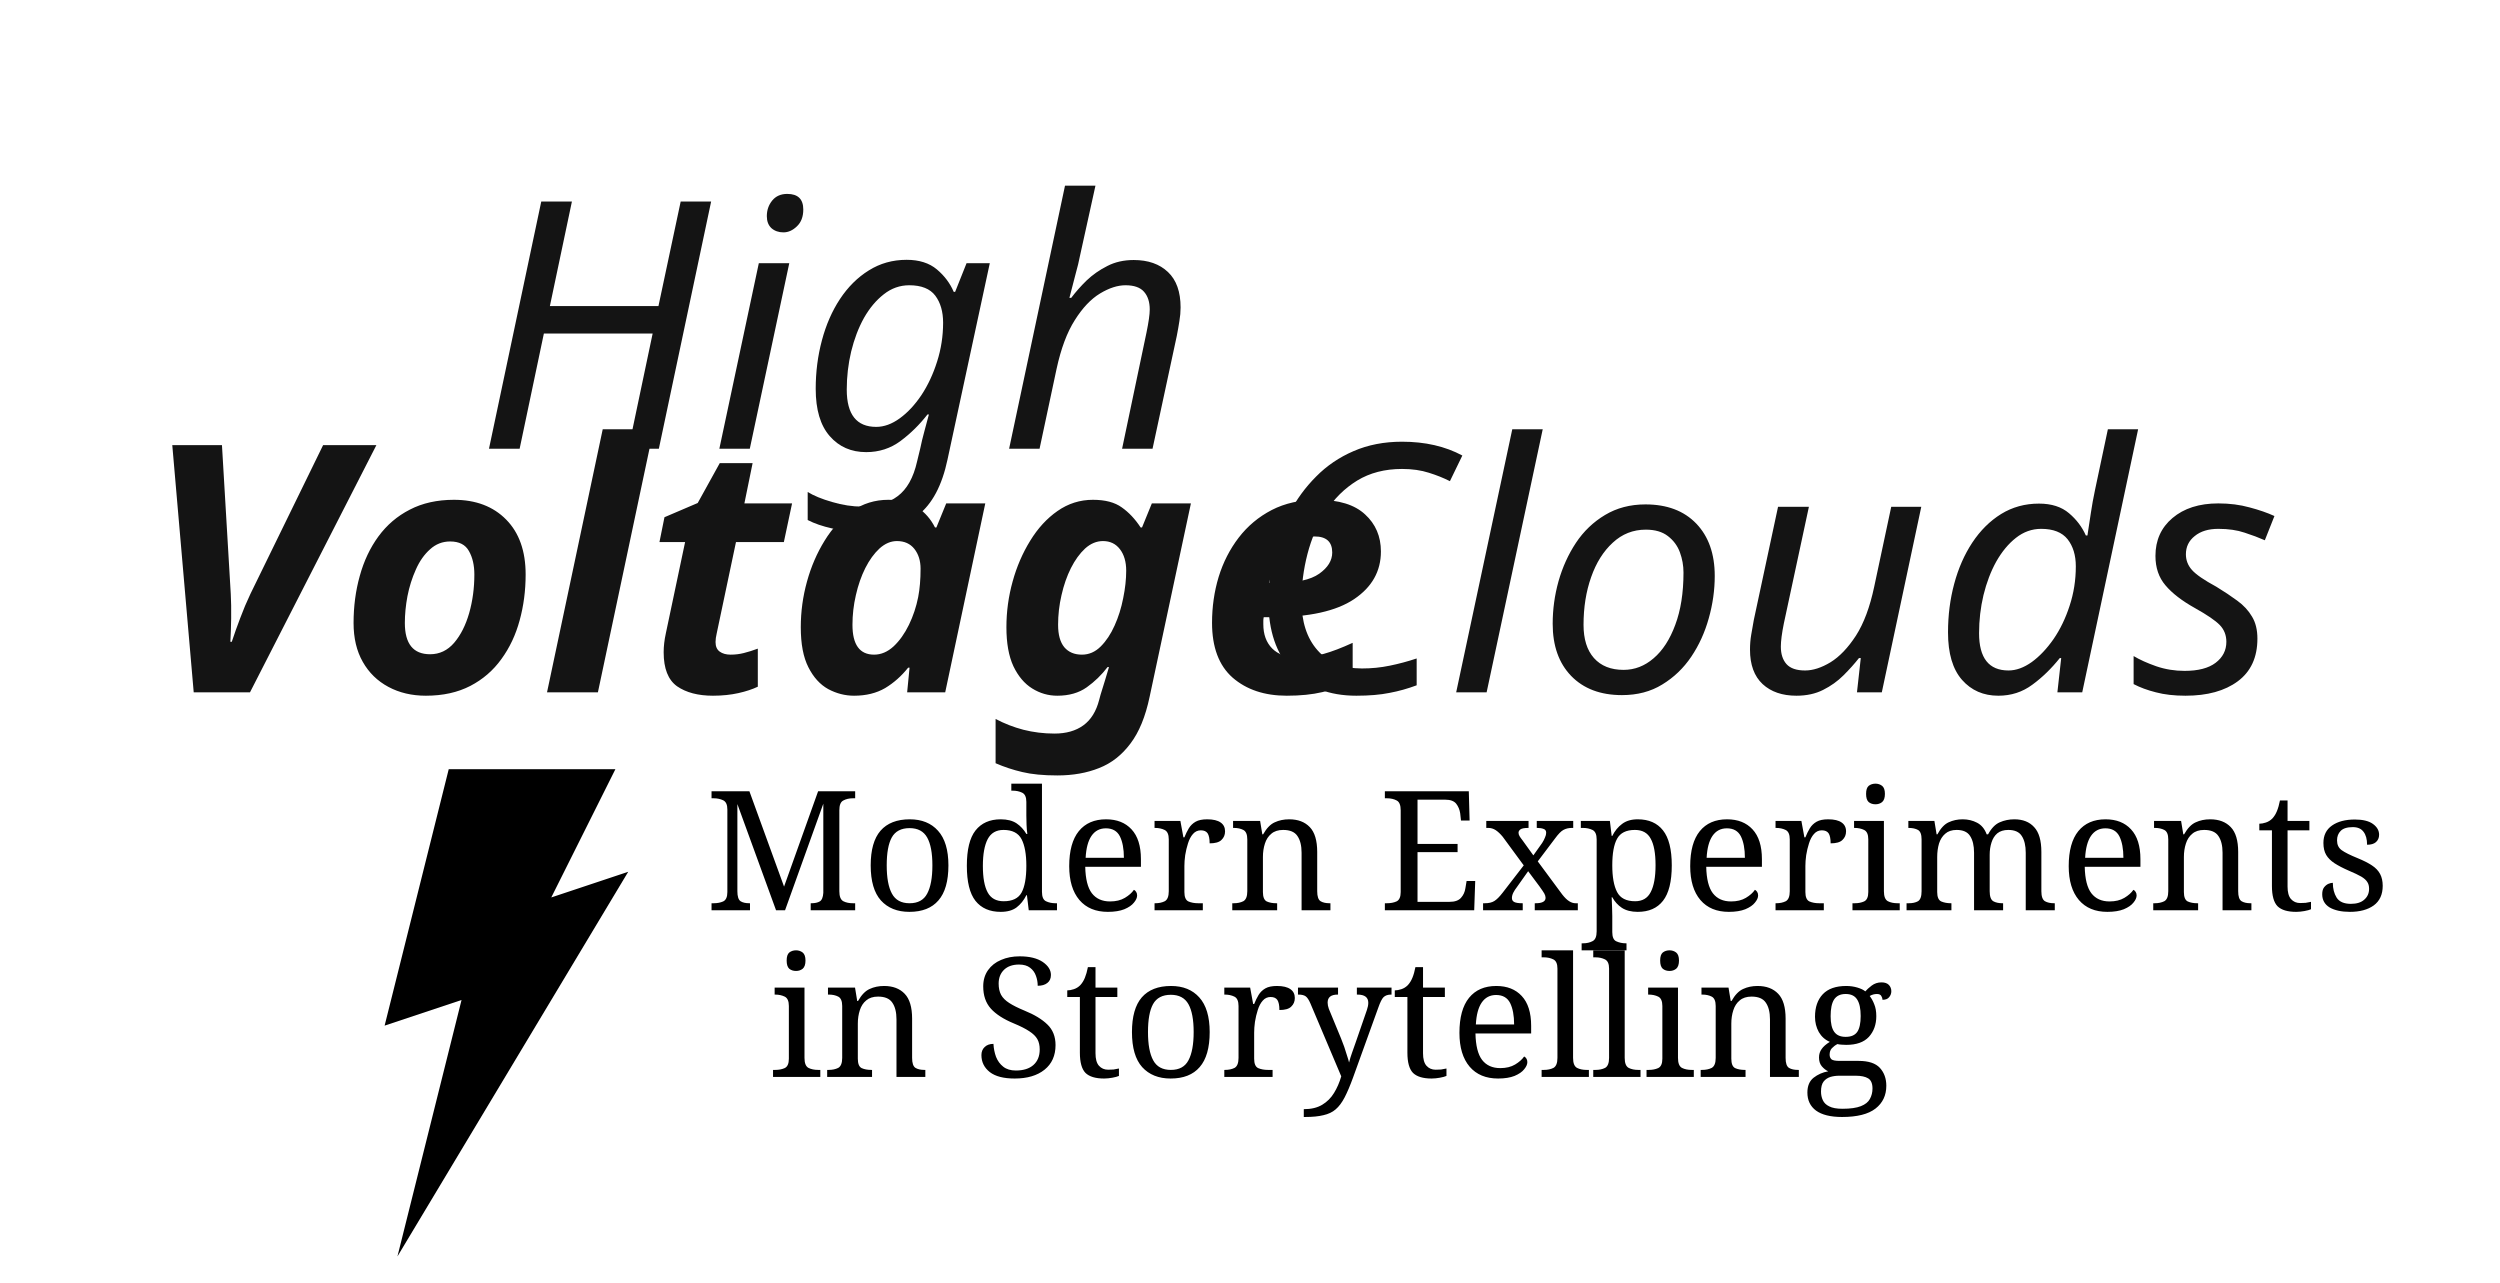
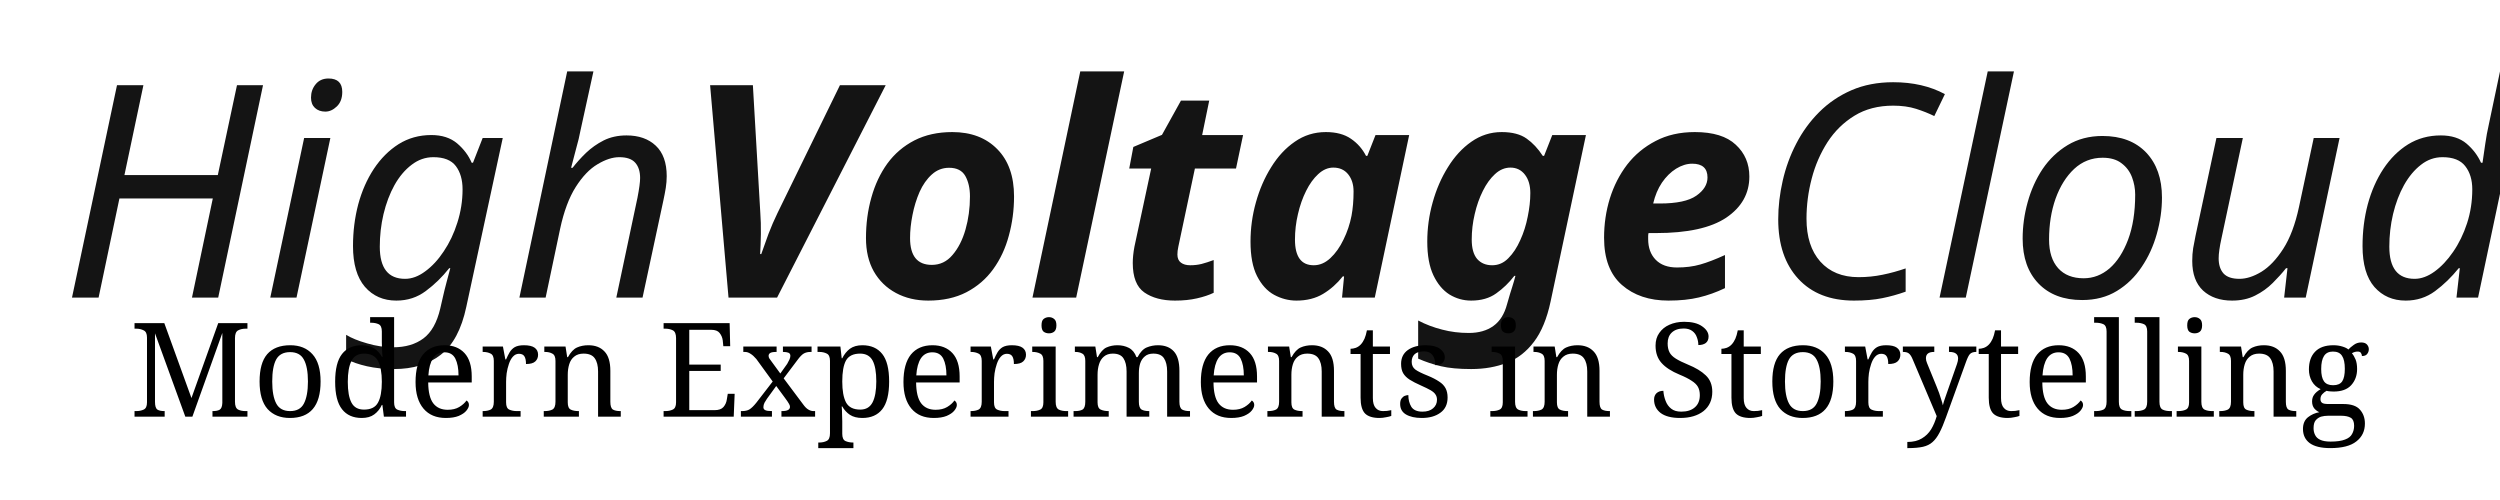
- <svg xmlns="http://www.w3.org/2000/svg" viewBox="0 0 195 100">
+ <svg xmlns="http://www.w3.org/2000/svg" viewBox="0 0 210 42">
  <style>
-     .common { 
-       text-anchor: left; 
+     .hvc { 
+       text-anchor: start;
      fill: rgb(20,20,20); 
-       font-size: 27px;
+       font-size: 25px;
      font-family: sans-serif;
      font-variant-caps: small-caps;
-     }
-     .high-clouds {
      font-style: italic;
    }
    .voltage  {
-       font-style: italic;
-       font-weight: bold;
+       font-weight: bolder;
    }
    .mes {
-       font-size: 13px;
+       text-anchor: middle;
+       font-size: 11px;
      font-family: serif;
-       text-anchor: start;
    }
  </style>
-   <text x="37" y="35" textLength="50" class="common high-clouds">
-     High
+   <text x="5" y="25" textLength="200" class="hvc">
+     High<tspan class="voltage">Voltage</tspan>Clouds
  </text>
-   <text x="11" y="54" textLength="86" class="common voltage">
-     Voltage
-   </text>
-   <text x="97" y="54" textLength="83" class="common high-clouds">
-     Clouds
-   </text>
-   <path class="lightning" d="     M 35 60     l -5 20     l 6 -2     l -5 20     l 18 -30     l -6  2     l 5 -10     Z" />
-   <text x="55" y="71" class="mes">
-     Modern Experiments
-   </text>
-   <text x="60" y="84" class="mes">
-     in Storytelling
+   <text x="105" y="35" class="mes">
+     Modern Experiments in Storytelling
  </text>
</svg>
